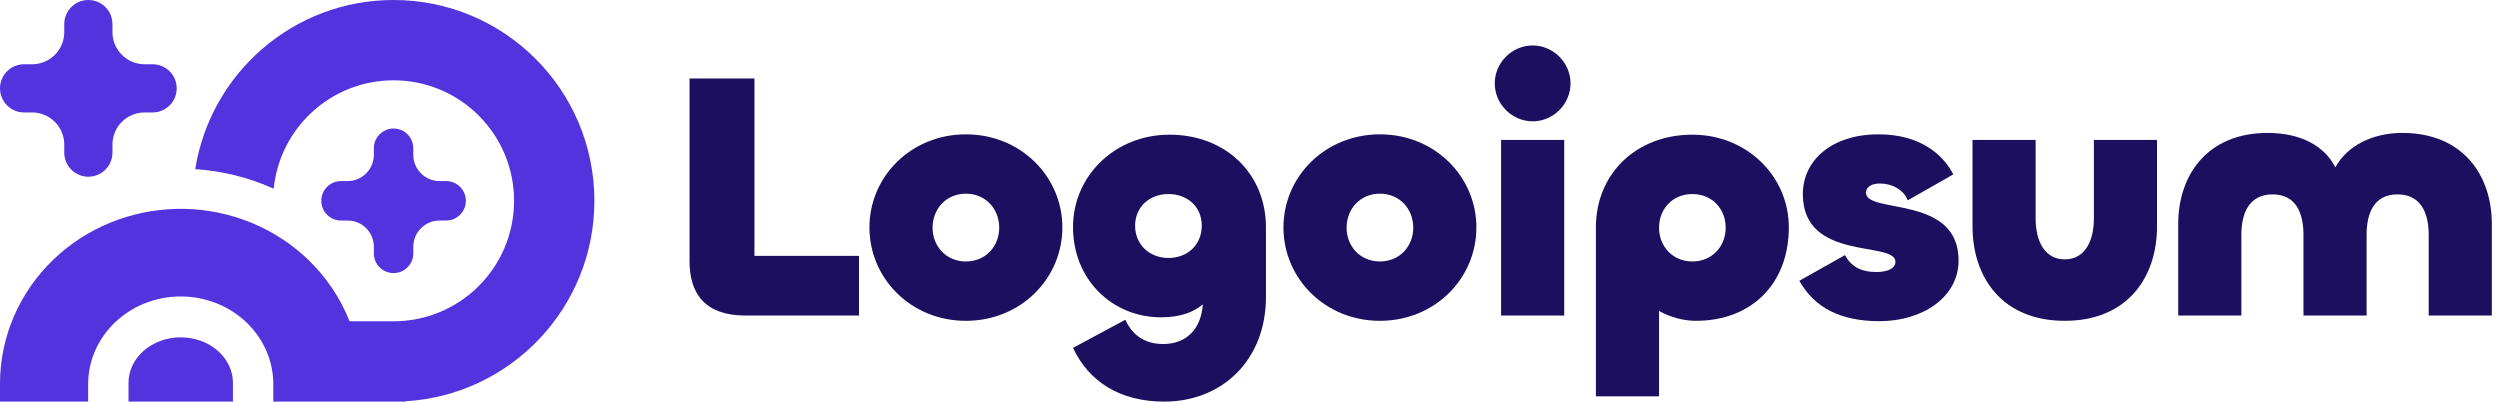
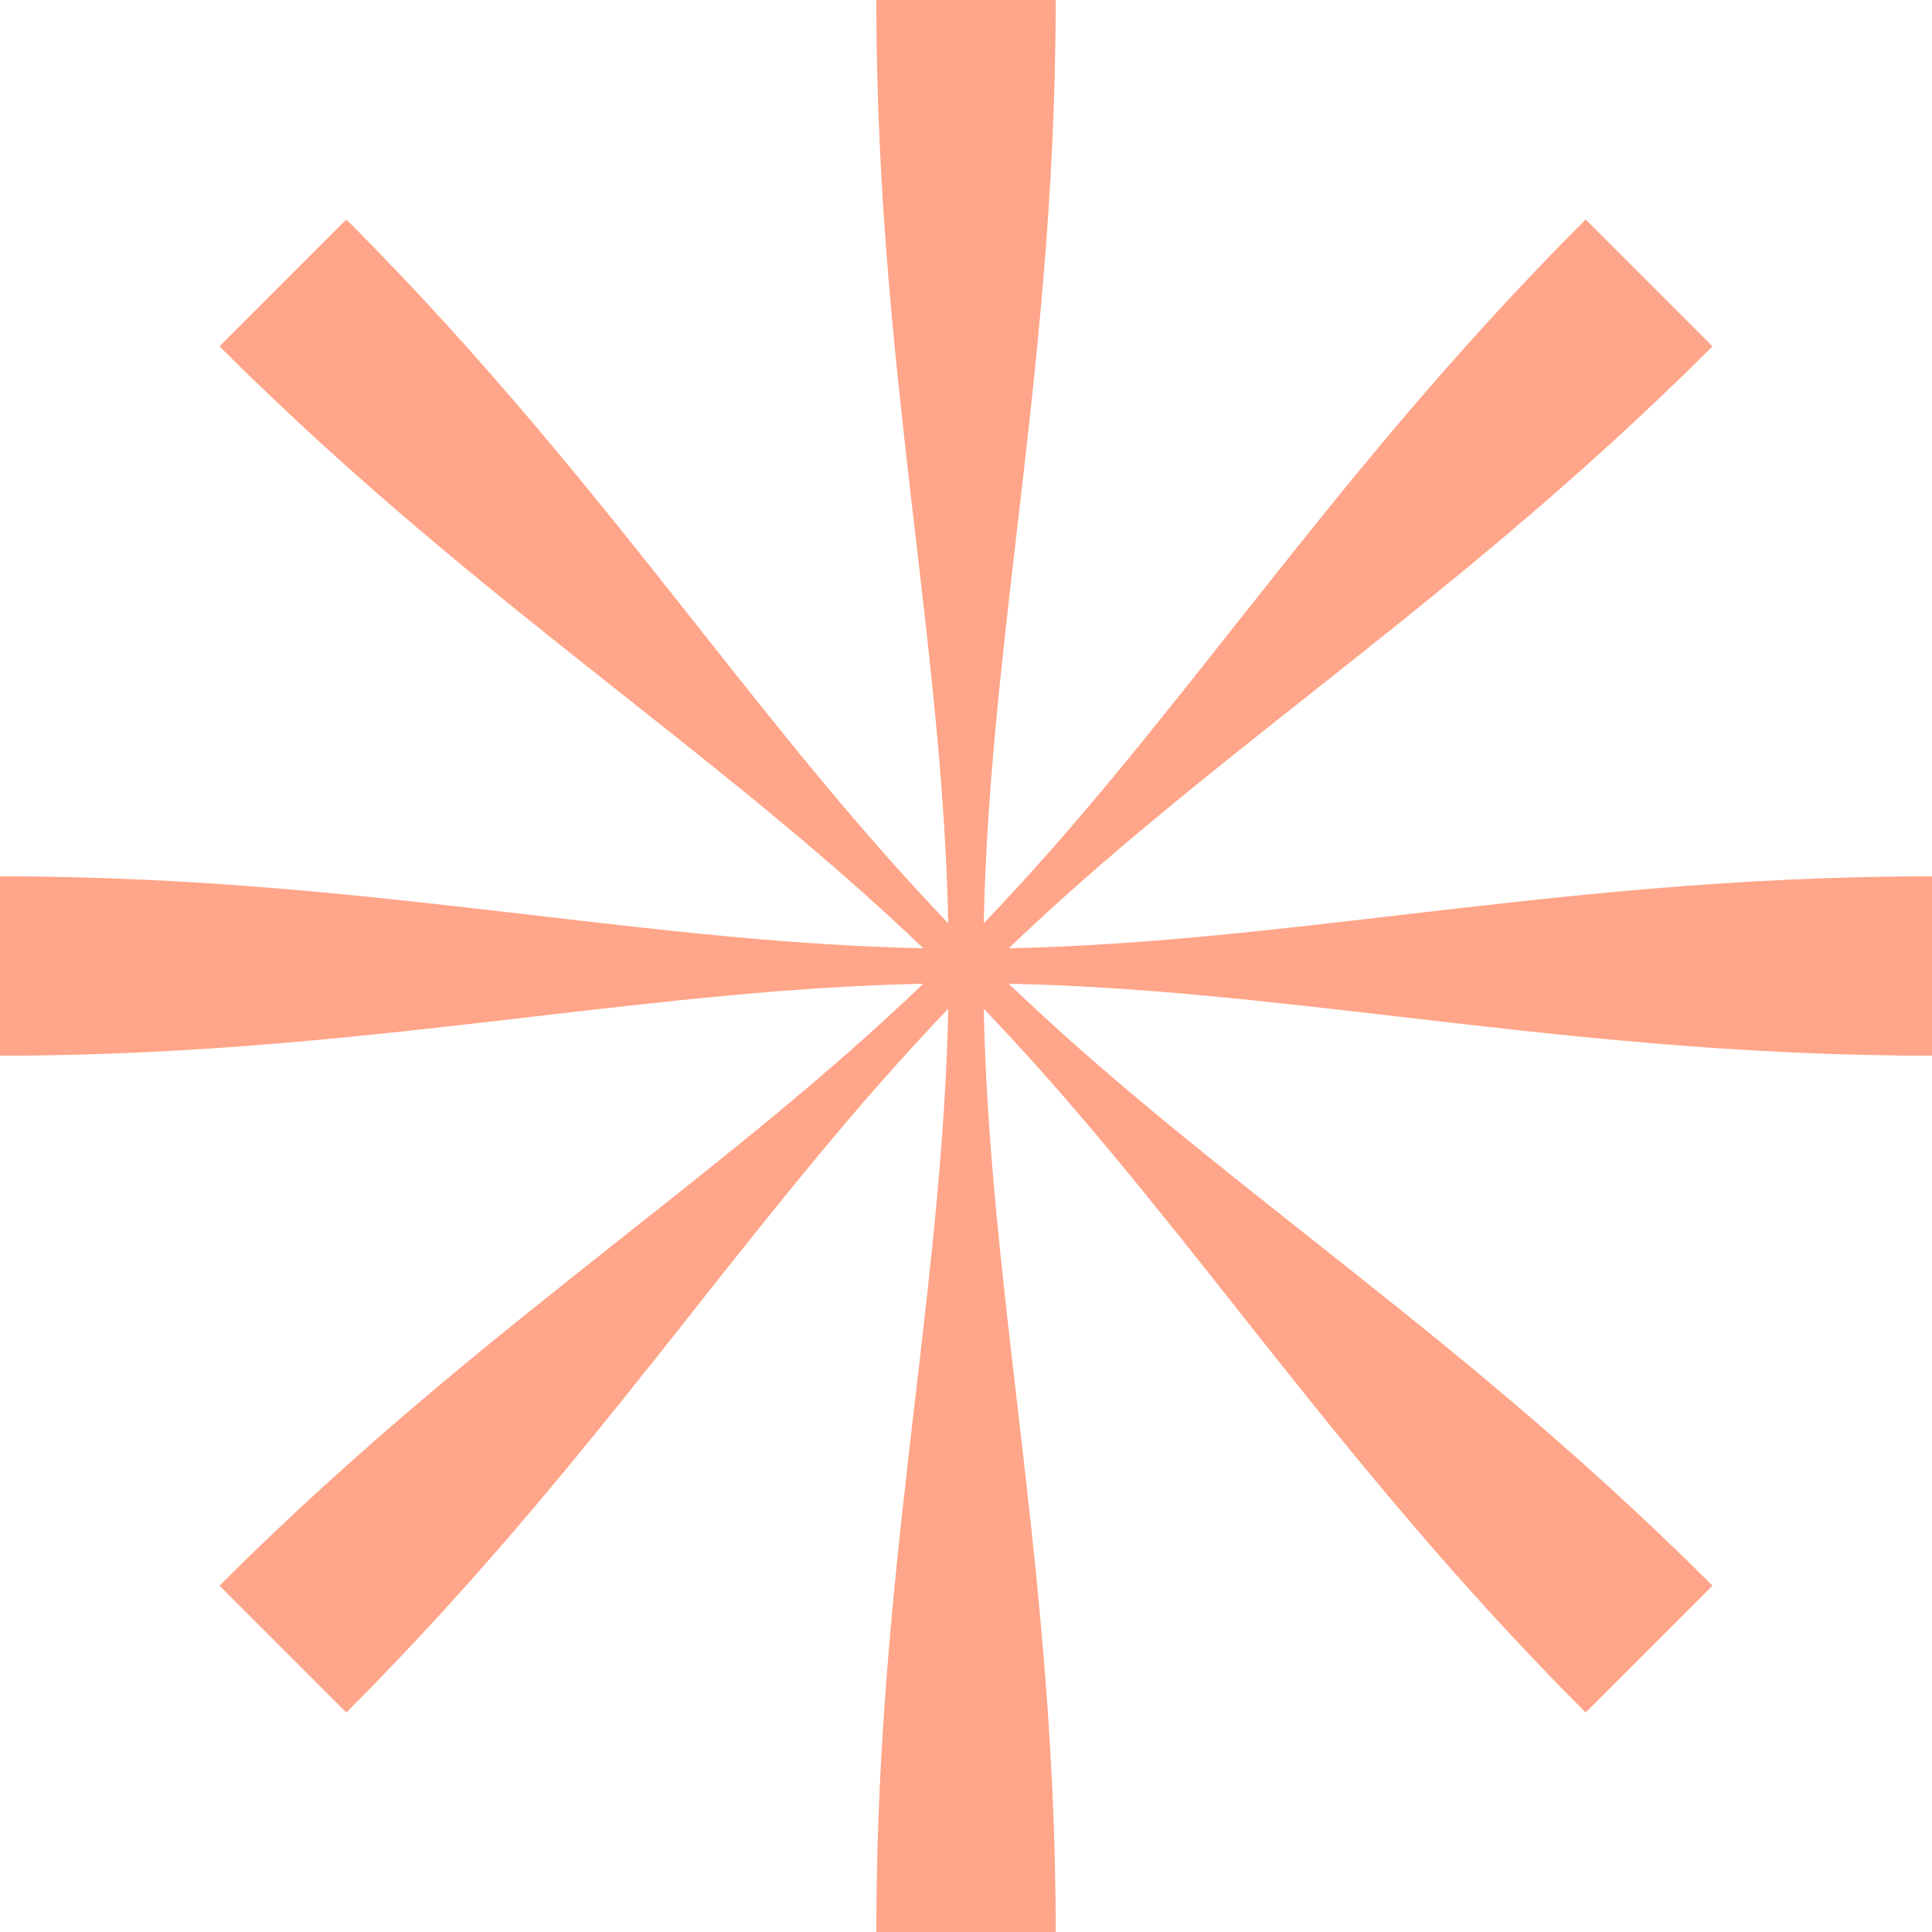
- <svg xmlns="http://www.w3.org/2000/svg" width="249" height="40" viewBox="0 0 249 40" fill="none">
-   <path d="M39.2 32C45.828 32 51.2 26.627 51.2 20C51.2 13.373 45.828 8 39.2 8C32.98 8 27.866 12.732 27.26 18.793C24.808 17.684 22.16 17.021 19.447 16.846C20.959 7.299 29.227 0 39.2 0C50.246 0 59.2 8.954 59.2 20C59.2 30.643 50.887 39.344 40.4 39.965V40H27.22V38.255C27.22 35.987 26.284 33.782 24.57 32.134C22.852 30.48 20.491 29.527 18 29.527C15.509 29.527 13.148 30.48 11.43 32.134C9.716 33.782 8.78 35.987 8.78 38.255V40H0V38.212C0 33.537 1.94 29.091 5.333 25.84C8.618 22.693 13.005 20.91 17.571 20.805C17.714 20.802 17.857 20.8 18 20.8C18.111 20.8 18.221 20.801 18.332 20.803C22.933 20.885 27.359 22.671 30.667 25.84C32.499 27.595 33.908 29.7 34.816 32H39.2Z" fill="#5233DD" />
-   <path d="M21.677 34.925C22.652 35.773 23.2 36.923 23.2 38.122V40H12.8V38.122C12.8 36.923 13.348 35.773 14.323 34.925C15.298 34.076 16.621 33.6 18 33.6C19.379 33.6 20.702 34.076 21.677 34.925Z" fill="#5233DD" />
-   <path d="M43.782 18.036C42.336 18.036 41.164 16.864 41.164 15.418V14.764C41.164 13.679 40.285 12.8 39.2 12.8C38.115 12.8 37.236 13.679 37.236 14.764V15.418C37.236 16.864 36.064 18.036 34.618 18.036H33.964C32.879 18.036 32 18.916 32 20C32 21.084 32.879 21.964 33.964 21.964H34.618C36.064 21.964 37.236 23.136 37.236 24.582V25.236C37.236 26.321 38.115 27.2 39.2 27.2C40.285 27.2 41.164 26.321 41.164 25.236V24.582C41.164 23.136 42.336 21.964 43.782 21.964H44.436C45.521 21.964 46.4 21.084 46.4 20C46.4 18.916 45.521 18.036 44.436 18.036H43.782Z" fill="#5233DD" />
-   <path d="M11.2 3.2C11.2 4.967 12.633 6.4 14.4 6.4H15.2C16.526 6.4 17.6 7.475 17.6 8.8C17.6 10.126 16.526 11.2 15.2 11.2H14.4C12.633 11.2 11.2 12.633 11.2 14.4V15.2C11.2 16.526 10.126 17.6 8.8 17.6C7.475 17.6 6.4 16.526 6.4 15.2L6.4 14.4C6.4 12.633 4.967 11.2 3.2 11.2H2.4C1.075 11.2 0 10.126 0 8.8C0 7.475 1.075 6.4 2.4 6.4H3.2C4.967 6.4 6.4 4.967 6.4 3.2L6.4 2.4C6.4 1.075 7.475 0 8.8 0C10.126 0 11.2 1.075 11.2 2.4V3.2Z" fill="#5233DD" />
-   <path d="M239.278 13.239C245.287 13.239 248.187 17.437 248.187 22.299V31.429H241.898V23.384C241.898 21.18 241.095 19.361 238.789 19.361C236.483 19.361 235.714 21.18 235.714 23.384V31.429H229.425V23.384C229.425 21.18 228.656 19.361 226.35 19.361C224.044 19.361 223.241 21.18 223.241 23.384V31.429H216.951V22.299C216.951 17.437 219.851 13.239 225.861 13.239C229.145 13.239 231.521 14.533 232.604 16.667C233.757 14.533 236.273 13.239 239.278 13.239Z" fill="#1D0F5F" />
-   <path d="M205.65 25.832C207.677 25.832 208.55 23.978 208.55 21.774V13.938H214.839V22.544C214.839 27.686 211.834 31.954 205.65 31.954C199.466 31.954 196.461 27.686 196.461 22.544V13.938H202.75V21.774C202.75 23.978 203.624 25.832 205.65 25.832Z" fill="#1D0F5F" />
-   <path d="M187.213 31.989C183.265 31.989 180.715 30.625 179.212 27.966L183.754 25.413C184.383 26.532 185.327 27.092 186.899 27.092C188.192 27.092 188.786 26.637 188.786 26.077C188.786 23.943 179.562 26.112 179.562 19.326C179.562 16.037 182.357 13.379 187.109 13.379C191.266 13.379 193.538 15.408 194.551 17.367L190.009 19.955C189.624 18.906 188.436 18.276 187.248 18.276C186.34 18.276 185.851 18.661 185.851 19.186C185.851 21.355 195.075 19.361 195.075 25.937C195.075 29.61 191.476 31.989 187.213 31.989Z" fill="#1D0F5F" />
-   <path d="M165.241 39.475H158.952V22.649C158.952 17.297 162.97 13.414 168.56 13.414C174.01 13.414 178.168 17.577 178.168 22.649C178.168 28.246 174.465 31.954 168.909 31.954C167.617 31.954 166.324 31.569 165.241 30.975V39.475ZM168.56 26.042C170.551 26.042 171.879 24.503 171.879 22.684C171.879 20.83 170.551 19.326 168.56 19.326C166.568 19.326 165.241 20.83 165.241 22.684C165.241 24.503 166.568 26.042 168.56 26.042Z" fill="#1D0F5F" />
-   <path d="M152.652 12.084C150.59 12.084 148.878 10.37 148.878 8.306C148.878 6.242 150.59 4.528 152.652 4.528C154.713 4.528 156.425 6.242 156.425 8.306C156.425 10.37 154.713 12.084 152.652 12.084ZM149.507 13.938H155.796V31.429H149.507V13.938Z" fill="#1D0F5F" />
-   <path d="M137.441 31.954C131.99 31.954 127.832 27.756 127.832 22.649C127.832 17.577 131.99 13.379 137.441 13.379C142.891 13.379 147.049 17.577 147.049 22.649C147.049 27.756 142.891 31.954 137.441 31.954ZM137.441 26.042C139.432 26.042 140.76 24.503 140.76 22.684C140.76 20.83 139.432 19.291 137.441 19.291C135.449 19.291 134.121 20.83 134.121 22.684C134.121 24.503 135.449 26.042 137.441 26.042Z" fill="#1D0F5F" />
-   <path d="M115.957 40C111.624 40 108.48 38.076 106.872 34.648L112.078 31.849C112.637 33.039 113.686 34.263 115.852 34.263C118.123 34.263 119.625 32.829 119.8 30.31C118.962 31.045 117.634 31.604 115.642 31.604C110.786 31.604 106.872 27.861 106.872 22.614C106.872 17.542 111.03 13.414 116.481 13.414C122.071 13.414 126.089 17.297 126.089 22.649V29.575C126.089 35.872 121.722 40 115.957 40ZM116.376 25.692C118.263 25.692 119.695 24.398 119.695 22.474C119.695 20.585 118.263 19.326 116.376 19.326C114.524 19.326 113.057 20.585 113.057 22.474C113.057 24.398 114.524 25.692 116.376 25.692Z" fill="#1D0F5F" />
-   <path d="M96.204 31.954C90.753 31.954 86.596 27.756 86.596 22.649C86.596 17.577 90.753 13.379 96.204 13.379C101.654 13.379 105.812 17.577 105.812 22.649C105.812 27.756 101.654 31.954 96.204 31.954ZM96.204 26.042C98.195 26.042 99.523 24.503 99.523 22.684C99.523 20.83 98.195 19.291 96.204 19.291C94.212 19.291 92.885 20.83 92.885 22.684C92.885 24.503 94.212 26.042 96.204 26.042Z" fill="#1D0F5F" />
-   <path d="M75.143 7.817V25.483H85.555V31.429H74.269C70.286 31.429 68.679 29.331 68.679 26.007V7.817H75.143Z" fill="#1D0F5F" />
+ <svg xmlns="http://www.w3.org/2000/svg" id="logo-36" width="40" height="40" viewBox="0 0 40 40" fill="none">
+   <path d="M18.952 11.073C18.559 7.699 18.143 4.136 18.143 0H21.857C21.857 4.09 21.443 7.648 21.05 11.025C20.73 13.778 20.424 16.411 20.367 19.115C22.232 17.17 23.863 15.107 25.572 12.946C27.679 10.282 29.904 7.469 32.829 4.545L35.455 7.171C32.563 10.063 29.755 12.286 27.088 14.397L27.086 14.399C24.914 16.118 22.837 17.762 20.885 19.633C23.579 19.576 26.191 19.272 28.927 18.952C32.301 18.559 35.864 18.143 40 18.143V21.857C35.91 21.857 32.352 21.443 28.975 21.05L28.972 21.05C26.22 20.73 23.588 20.424 20.885 20.367C22.829 22.23 24.891 23.861 27.05 25.569L27.053 25.572C29.717 27.679 32.53 29.904 35.455 32.829L32.829 35.455C29.937 32.563 27.714 29.755 25.604 27.089L25.599 27.082L25.595 27.076C23.878 24.908 22.235 22.834 20.367 20.885C20.424 23.589 20.73 26.222 21.05 28.975C21.443 32.352 21.857 35.91 21.857 40H18.143C18.143 35.864 18.559 32.301 18.952 28.927L18.953 28.922C19.272 26.188 19.576 23.577 19.633 20.885C17.765 22.834 16.122 24.908 14.405 27.076L14.401 27.082L14.396 27.089C12.286 29.755 10.063 32.563 7.171 35.455L4.545 32.829C7.47 29.904 10.283 27.679 12.947 25.572L12.95 25.569C15.109 23.861 17.171 22.23 19.115 20.367C16.411 20.424 13.778 20.73 11.025 21.05C7.648 21.443 4.09 21.857 0 21.857V18.143C4.136 18.143 7.699 18.559 11.073 18.952C13.809 19.272 16.421 19.576 19.115 19.633C17.163 17.762 15.084 16.117 12.912 14.397C10.245 12.286 7.437 10.063 4.545 7.171L7.171 4.545C10.096 7.469 12.321 10.282 14.428 12.946C16.137 15.107 17.768 17.17 19.633 19.115C19.576 16.423 19.272 13.812 18.953 11.078L18.952 11.073Z" class="ccustom" fill="#FFA589" />
</svg>
